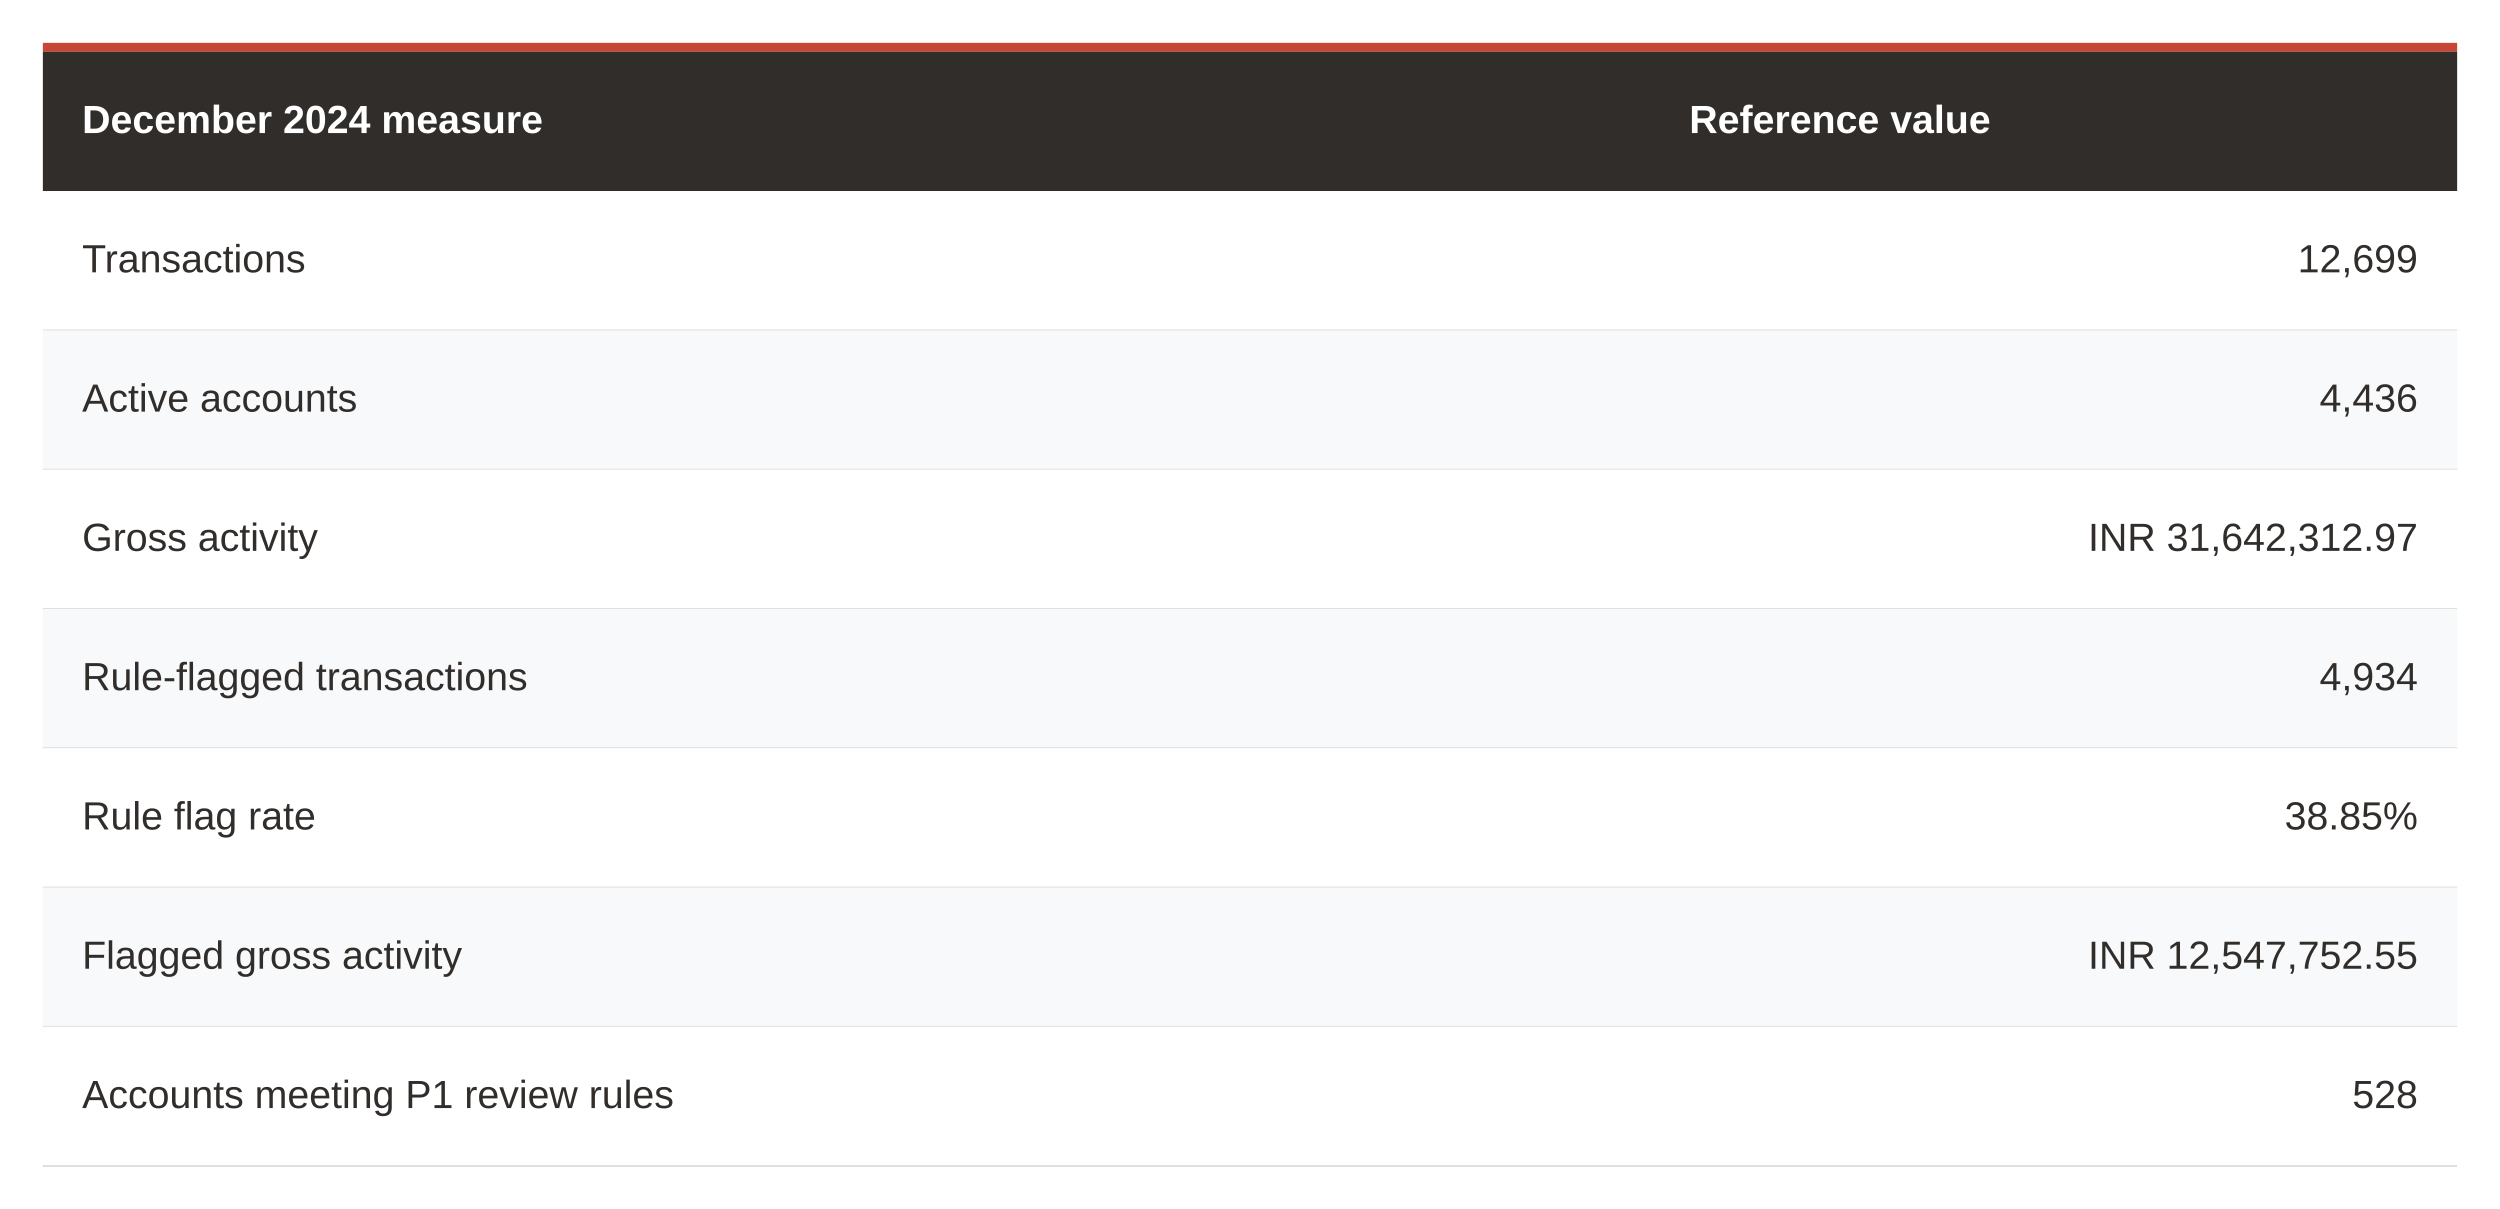
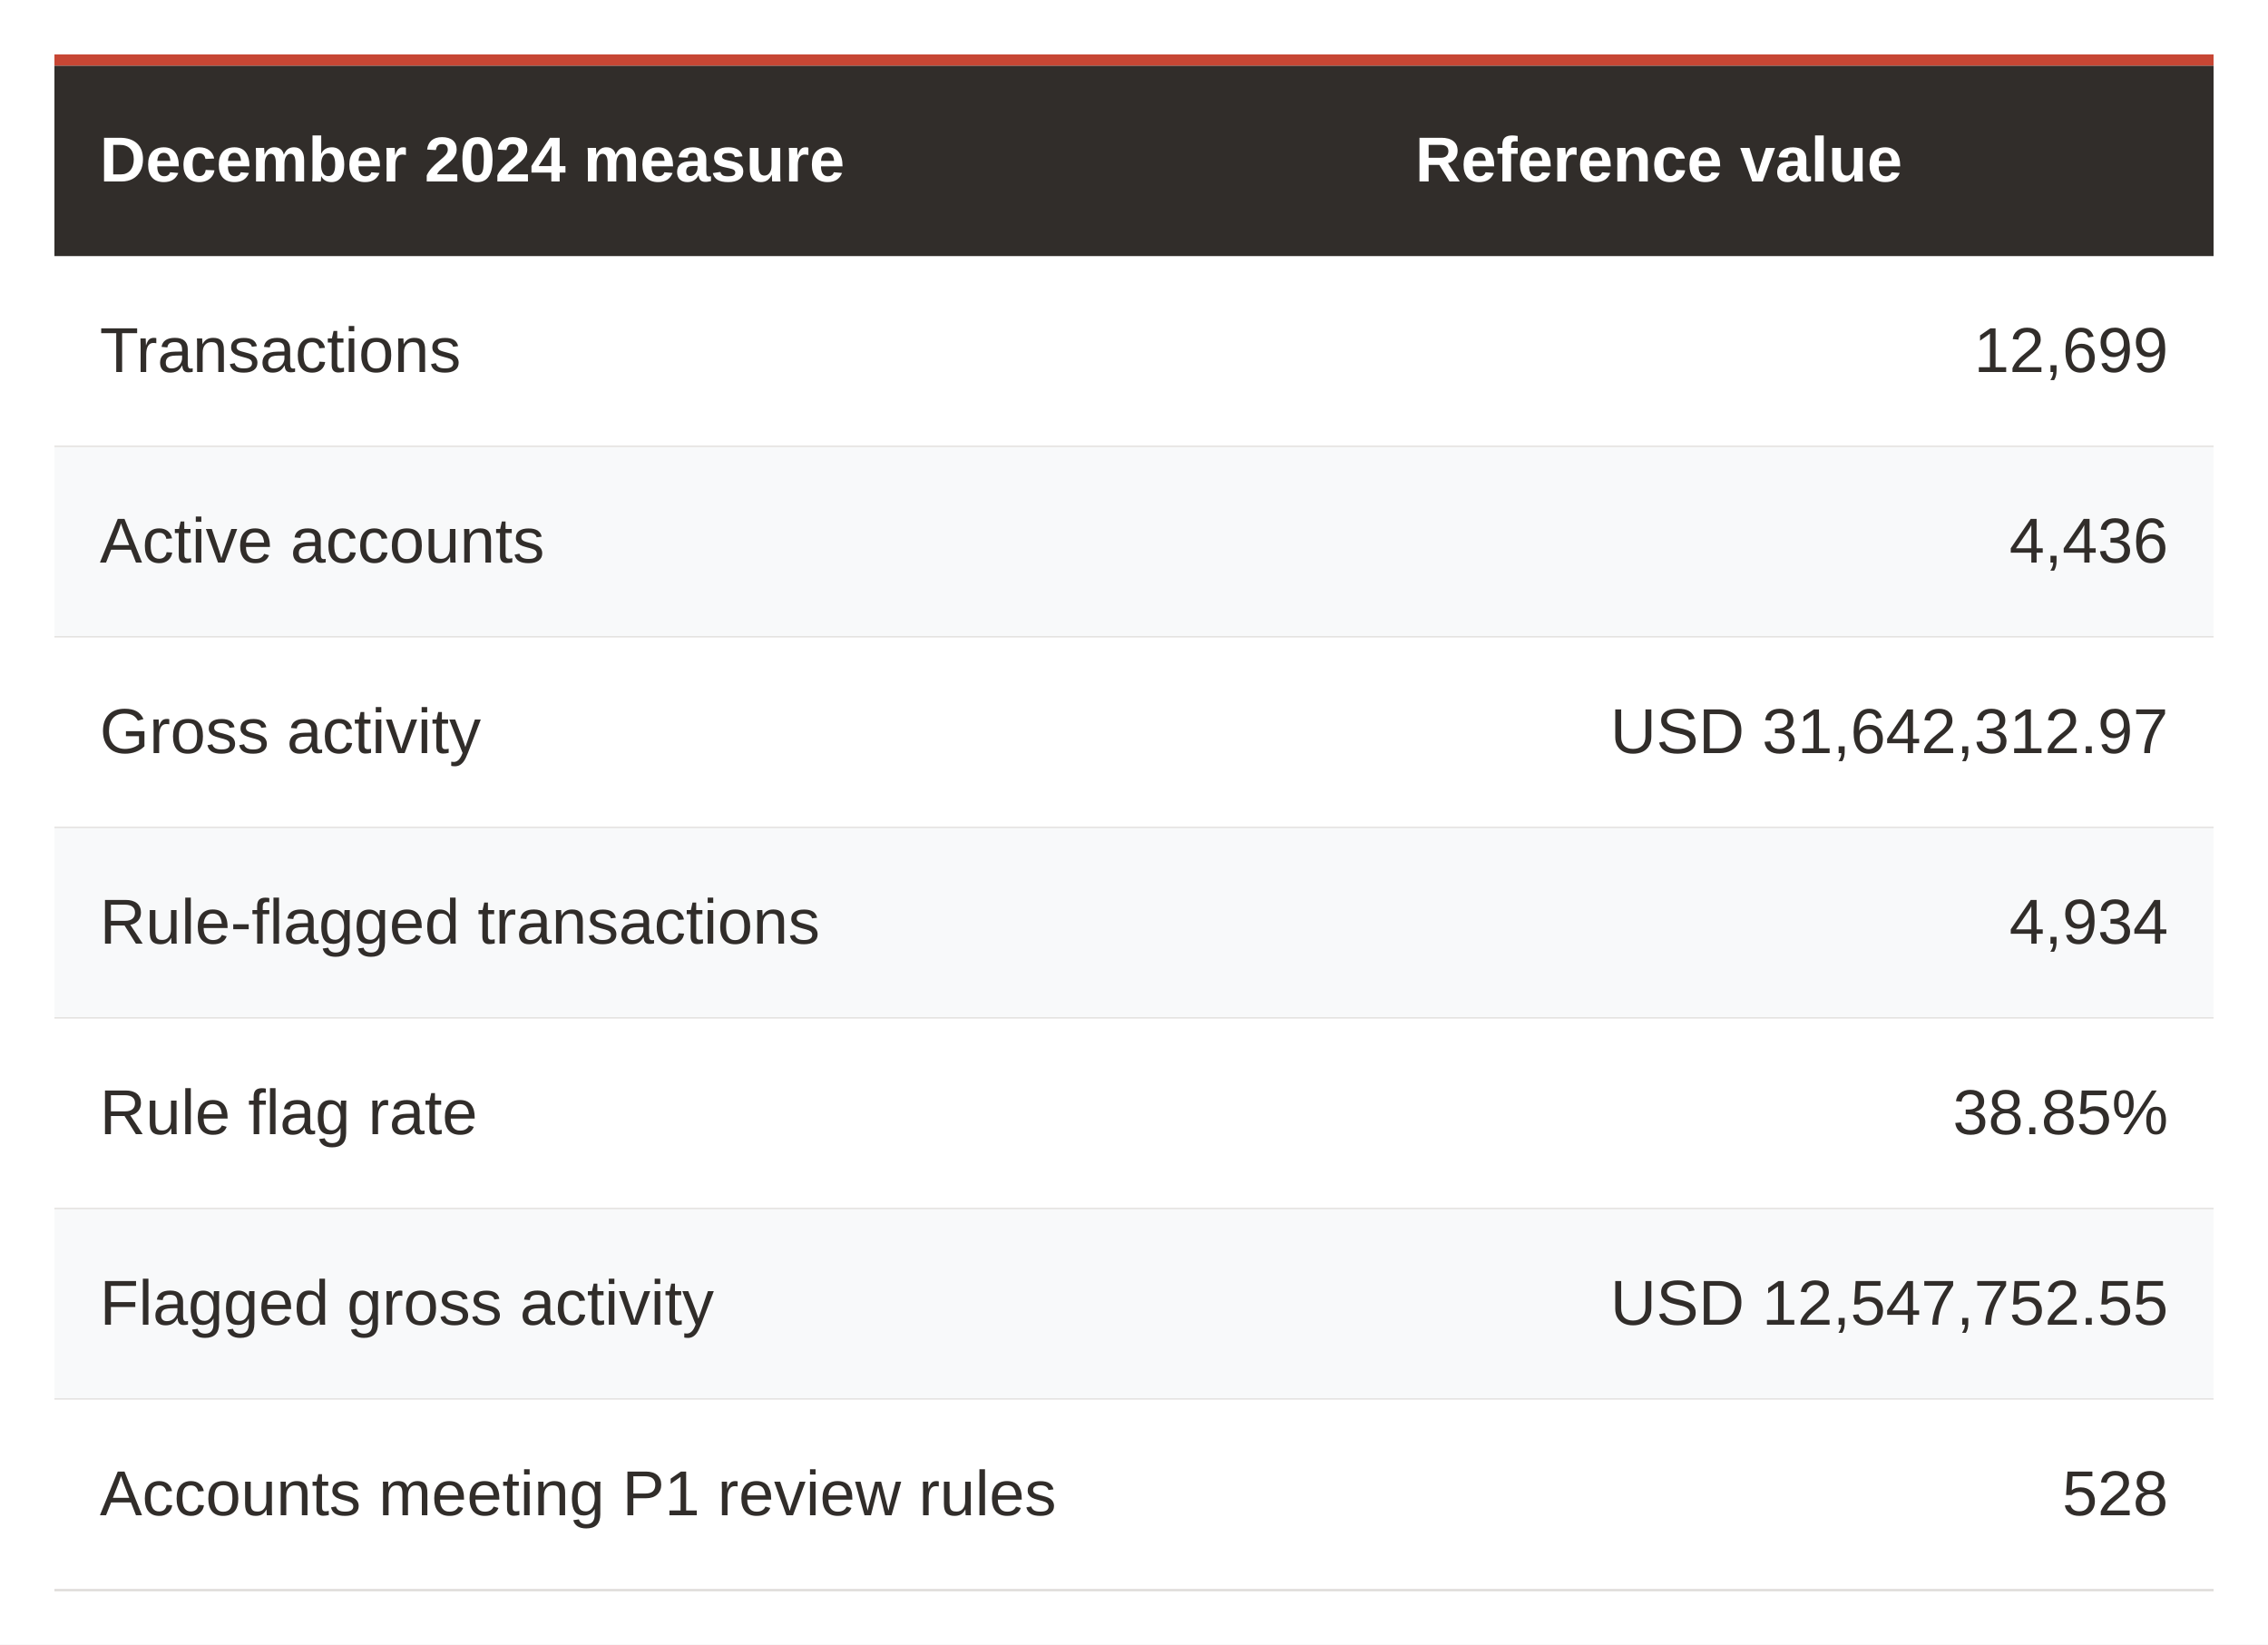
- <svg xmlns="http://www.w3.org/2000/svg" width="1400" height="677" viewBox="0 0 1400 677" role="img" aria-labelledby="title description">
-   <rect width="1400" height="677" fill="#FFFFFF" />
-   <rect x="24" y="24" width="1352" height="5" fill="#C74634" />
-   <rect x="24" y="29" width="1352" height="78" fill="#312D2A" />
-   <text x="46" y="74.5" fill="#FFFFFF" font-family="Arial, Helvetica, sans-serif" font-size="22" font-weight="700" text-anchor="start">
-     <tspan x="46" dy="0">December 2024 measure</tspan>
+ <svg xmlns="http://www.w3.org/2000/svg" width="1000" height="725" viewBox="0 0 1000 725" role="img" aria-labelledby="title description">
+   <rect width="1000" height="725" fill="#FFFFFF" />
+   <rect x="24" y="24" width="952" height="5" fill="#C74634" />
+   <rect x="24" y="29" width="952" height="84" fill="#312D2A" />
+   <text x="44" y="80.0" fill="#FFFFFF" font-family="Arial, Helvetica, sans-serif" font-size="28" font-weight="700" text-anchor="start">
+     <tspan x="44" dy="0">December 2024 measure</tspan>
  </text>
-   <text x="946" y="74.5" fill="#FFFFFF" font-family="Arial, Helvetica, sans-serif" font-size="22" font-weight="700" text-anchor="start">
-     <tspan x="946" dy="0">Reference value</tspan>
+   <text x="624" y="80.0" fill="#FFFFFF" font-family="Arial, Helvetica, sans-serif" font-size="28" font-weight="700" text-anchor="start">
+     <tspan x="624" dy="0">Reference value</tspan>
  </text>
-   <rect x="24" y="107" width="1352" height="78" fill="#FFFFFF" />
-   <text x="46" y="152.5" fill="#312D2A" font-family="Arial, Helvetica, sans-serif" font-size="22" font-weight="400" text-anchor="start">
-     <tspan x="46" dy="0">Transactions</tspan>
+   <rect x="24" y="113" width="952" height="84" fill="#FFFFFF" />
+   <text x="44" y="164.0" fill="#312D2A" font-family="Arial, Helvetica, sans-serif" font-size="28" font-weight="400" text-anchor="start">
+     <tspan x="44" dy="0">Transactions</tspan>
  </text>
-   <text x="1354" y="152.5" fill="#312D2A" font-family="Arial, Helvetica, sans-serif" font-size="22" font-weight="400" text-anchor="end">
-     <tspan x="1354" dy="0">12,699</tspan>
+   <text x="956" y="164.0" fill="#312D2A" font-family="Arial, Helvetica, sans-serif" font-size="28" font-weight="400" text-anchor="end">
+     <tspan x="956" dy="0">12,699</tspan>
  </text>
-   <path d="M 24 185 H 1376" stroke="#DEDbd8" />
-   <rect x="24" y="185" width="1352" height="78" fill="#F8F9FA" />
-   <text x="46" y="230.5" fill="#312D2A" font-family="Arial, Helvetica, sans-serif" font-size="22" font-weight="400" text-anchor="start">
-     <tspan x="46" dy="0">Active accounts</tspan>
+   <path d="M 24 197 H 976" stroke="#DEDbd8" />
+   <rect x="24" y="197" width="952" height="84" fill="#F8F9FA" />
+   <text x="44" y="248.0" fill="#312D2A" font-family="Arial, Helvetica, sans-serif" font-size="28" font-weight="400" text-anchor="start">
+     <tspan x="44" dy="0">Active accounts</tspan>
  </text>
-   <text x="1354" y="230.5" fill="#312D2A" font-family="Arial, Helvetica, sans-serif" font-size="22" font-weight="400" text-anchor="end">
-     <tspan x="1354" dy="0">4,436</tspan>
+   <text x="956" y="248.0" fill="#312D2A" font-family="Arial, Helvetica, sans-serif" font-size="28" font-weight="400" text-anchor="end">
+     <tspan x="956" dy="0">4,436</tspan>
  </text>
-   <path d="M 24 263 H 1376" stroke="#DEDbd8" />
-   <rect x="24" y="263" width="1352" height="78" fill="#FFFFFF" />
-   <text x="46" y="308.5" fill="#312D2A" font-family="Arial, Helvetica, sans-serif" font-size="22" font-weight="400" text-anchor="start">
-     <tspan x="46" dy="0">Gross activity</tspan>
+   <path d="M 24 281 H 976" stroke="#DEDbd8" />
+   <rect x="24" y="281" width="952" height="84" fill="#FFFFFF" />
+   <text x="44" y="332.0" fill="#312D2A" font-family="Arial, Helvetica, sans-serif" font-size="28" font-weight="400" text-anchor="start">
+     <tspan x="44" dy="0">Gross activity</tspan>
  </text>
-   <text x="1354" y="308.5" fill="#312D2A" font-family="Arial, Helvetica, sans-serif" font-size="22" font-weight="400" text-anchor="end">
-     <tspan x="1354" dy="0">INR 31,642,312.97</tspan>
+   <text x="956" y="332.0" fill="#312D2A" font-family="Arial, Helvetica, sans-serif" font-size="28" font-weight="400" text-anchor="end">
+     <tspan x="956" dy="0">USD 31,642,312.97</tspan>
  </text>
-   <path d="M 24 341 H 1376" stroke="#DEDbd8" />
-   <rect x="24" y="341" width="1352" height="78" fill="#F8F9FA" />
-   <text x="46" y="386.5" fill="#312D2A" font-family="Arial, Helvetica, sans-serif" font-size="22" font-weight="400" text-anchor="start">
-     <tspan x="46" dy="0">Rule-flagged transactions</tspan>
+   <path d="M 24 365 H 976" stroke="#DEDbd8" />
+   <rect x="24" y="365" width="952" height="84" fill="#F8F9FA" />
+   <text x="44" y="416.0" fill="#312D2A" font-family="Arial, Helvetica, sans-serif" font-size="28" font-weight="400" text-anchor="start">
+     <tspan x="44" dy="0">Rule-flagged transactions</tspan>
  </text>
-   <text x="1354" y="386.5" fill="#312D2A" font-family="Arial, Helvetica, sans-serif" font-size="22" font-weight="400" text-anchor="end">
-     <tspan x="1354" dy="0">4,934</tspan>
+   <text x="956" y="416.0" fill="#312D2A" font-family="Arial, Helvetica, sans-serif" font-size="28" font-weight="400" text-anchor="end">
+     <tspan x="956" dy="0">4,934</tspan>
  </text>
-   <path d="M 24 419 H 1376" stroke="#DEDbd8" />
-   <rect x="24" y="419" width="1352" height="78" fill="#FFFFFF" />
-   <text x="46" y="464.5" fill="#312D2A" font-family="Arial, Helvetica, sans-serif" font-size="22" font-weight="400" text-anchor="start">
-     <tspan x="46" dy="0">Rule flag rate</tspan>
+   <path d="M 24 449 H 976" stroke="#DEDbd8" />
+   <rect x="24" y="449" width="952" height="84" fill="#FFFFFF" />
+   <text x="44" y="500.0" fill="#312D2A" font-family="Arial, Helvetica, sans-serif" font-size="28" font-weight="400" text-anchor="start">
+     <tspan x="44" dy="0">Rule flag rate</tspan>
  </text>
-   <text x="1354" y="464.5" fill="#312D2A" font-family="Arial, Helvetica, sans-serif" font-size="22" font-weight="400" text-anchor="end">
-     <tspan x="1354" dy="0">38.85%</tspan>
+   <text x="956" y="500.0" fill="#312D2A" font-family="Arial, Helvetica, sans-serif" font-size="28" font-weight="400" text-anchor="end">
+     <tspan x="956" dy="0">38.85%</tspan>
  </text>
-   <path d="M 24 497 H 1376" stroke="#DEDbd8" />
-   <rect x="24" y="497" width="1352" height="78" fill="#F8F9FA" />
-   <text x="46" y="542.5" fill="#312D2A" font-family="Arial, Helvetica, sans-serif" font-size="22" font-weight="400" text-anchor="start">
-     <tspan x="46" dy="0">Flagged gross activity</tspan>
+   <path d="M 24 533 H 976" stroke="#DEDbd8" />
+   <rect x="24" y="533" width="952" height="84" fill="#F8F9FA" />
+   <text x="44" y="584.0" fill="#312D2A" font-family="Arial, Helvetica, sans-serif" font-size="28" font-weight="400" text-anchor="start">
+     <tspan x="44" dy="0">Flagged gross activity</tspan>
  </text>
-   <text x="1354" y="542.5" fill="#312D2A" font-family="Arial, Helvetica, sans-serif" font-size="22" font-weight="400" text-anchor="end">
-     <tspan x="1354" dy="0">INR 12,547,752.55</tspan>
+   <text x="956" y="584.0" fill="#312D2A" font-family="Arial, Helvetica, sans-serif" font-size="28" font-weight="400" text-anchor="end">
+     <tspan x="956" dy="0">USD 12,547,752.55</tspan>
  </text>
-   <path d="M 24 575 H 1376" stroke="#DEDbd8" />
-   <rect x="24" y="575" width="1352" height="78" fill="#FFFFFF" />
-   <text x="46" y="620.5" fill="#312D2A" font-family="Arial, Helvetica, sans-serif" font-size="22" font-weight="400" text-anchor="start">
-     <tspan x="46" dy="0">Accounts meeting P1 review rules</tspan>
+   <path d="M 24 617 H 976" stroke="#DEDbd8" />
+   <rect x="24" y="617" width="952" height="84" fill="#FFFFFF" />
+   <text x="44" y="668.0" fill="#312D2A" font-family="Arial, Helvetica, sans-serif" font-size="28" font-weight="400" text-anchor="start">
+     <tspan x="44" dy="0">Accounts meeting P1 review rules</tspan>
  </text>
-   <text x="1354" y="620.5" fill="#312D2A" font-family="Arial, Helvetica, sans-serif" font-size="22" font-weight="400" text-anchor="end">
-     <tspan x="1354" dy="0">528</tspan>
+   <text x="956" y="668.0" fill="#312D2A" font-family="Arial, Helvetica, sans-serif" font-size="28" font-weight="400" text-anchor="end">
+     <tspan x="956" dy="0">528</tspan>
  </text>
-   <path d="M 24 653 H 1376" stroke="#DEDbd8" />
+   <path d="M 24 701 H 976" stroke="#DEDbd8" />
</svg>
